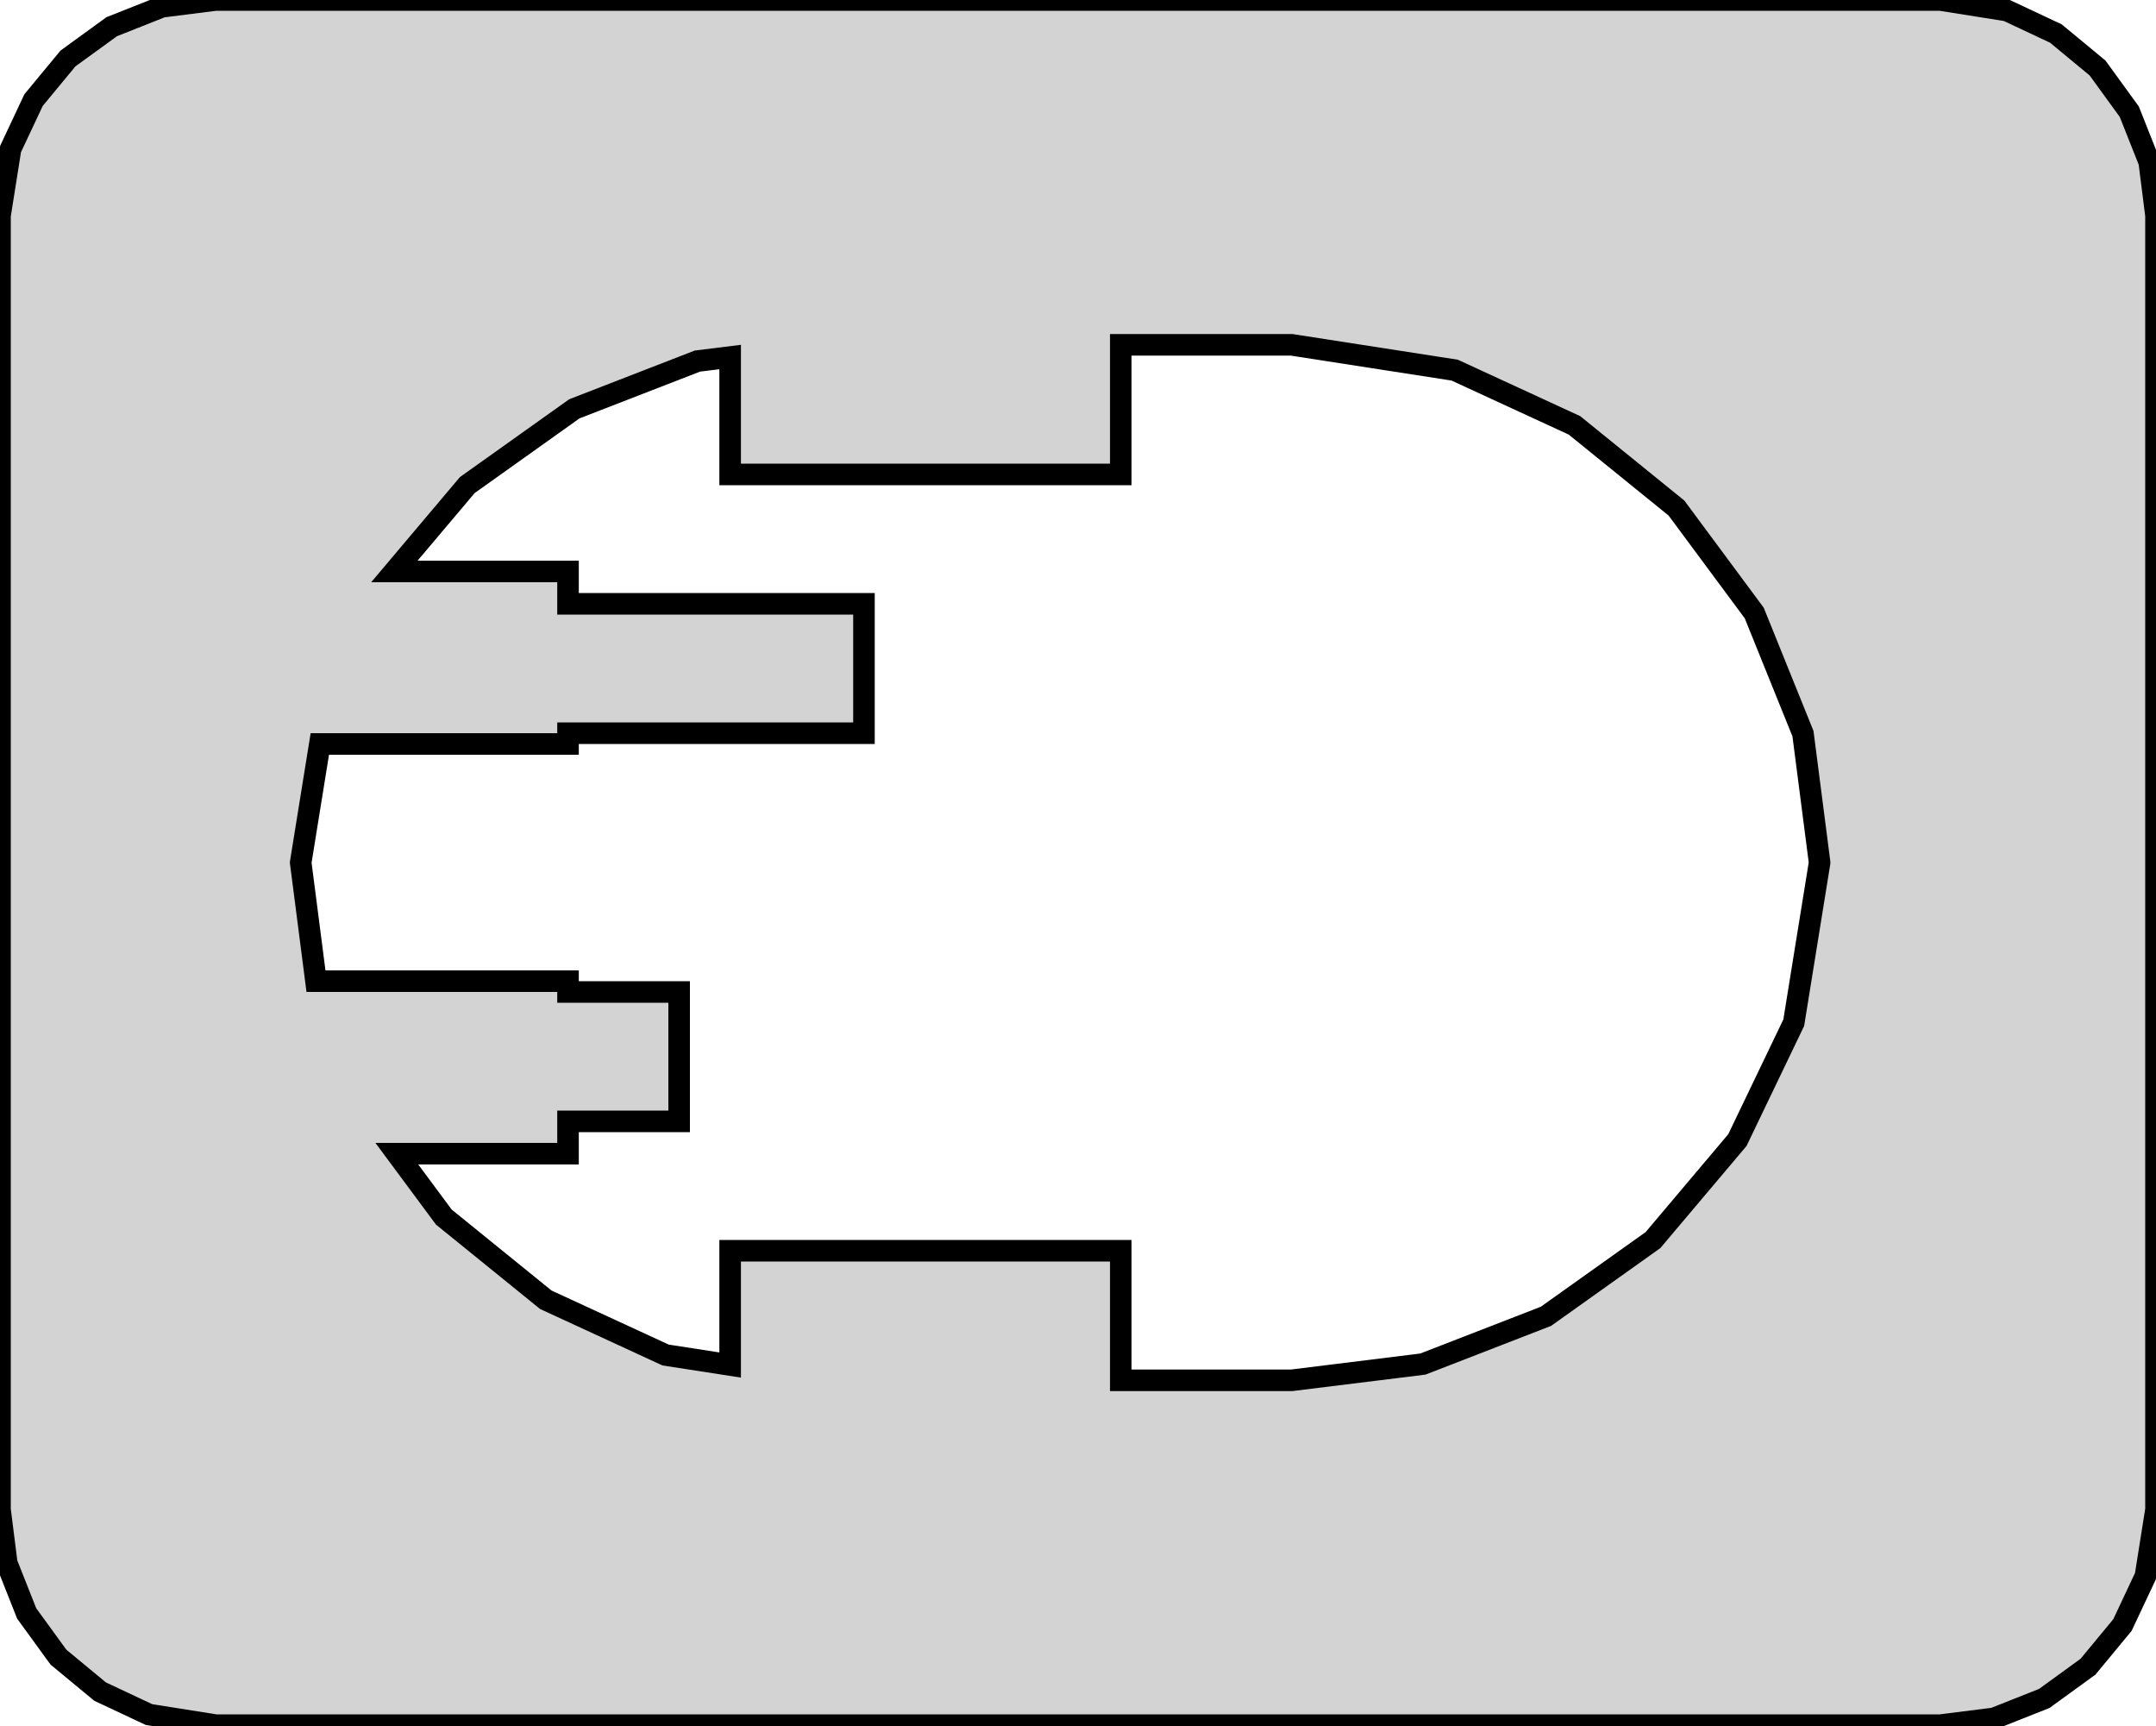
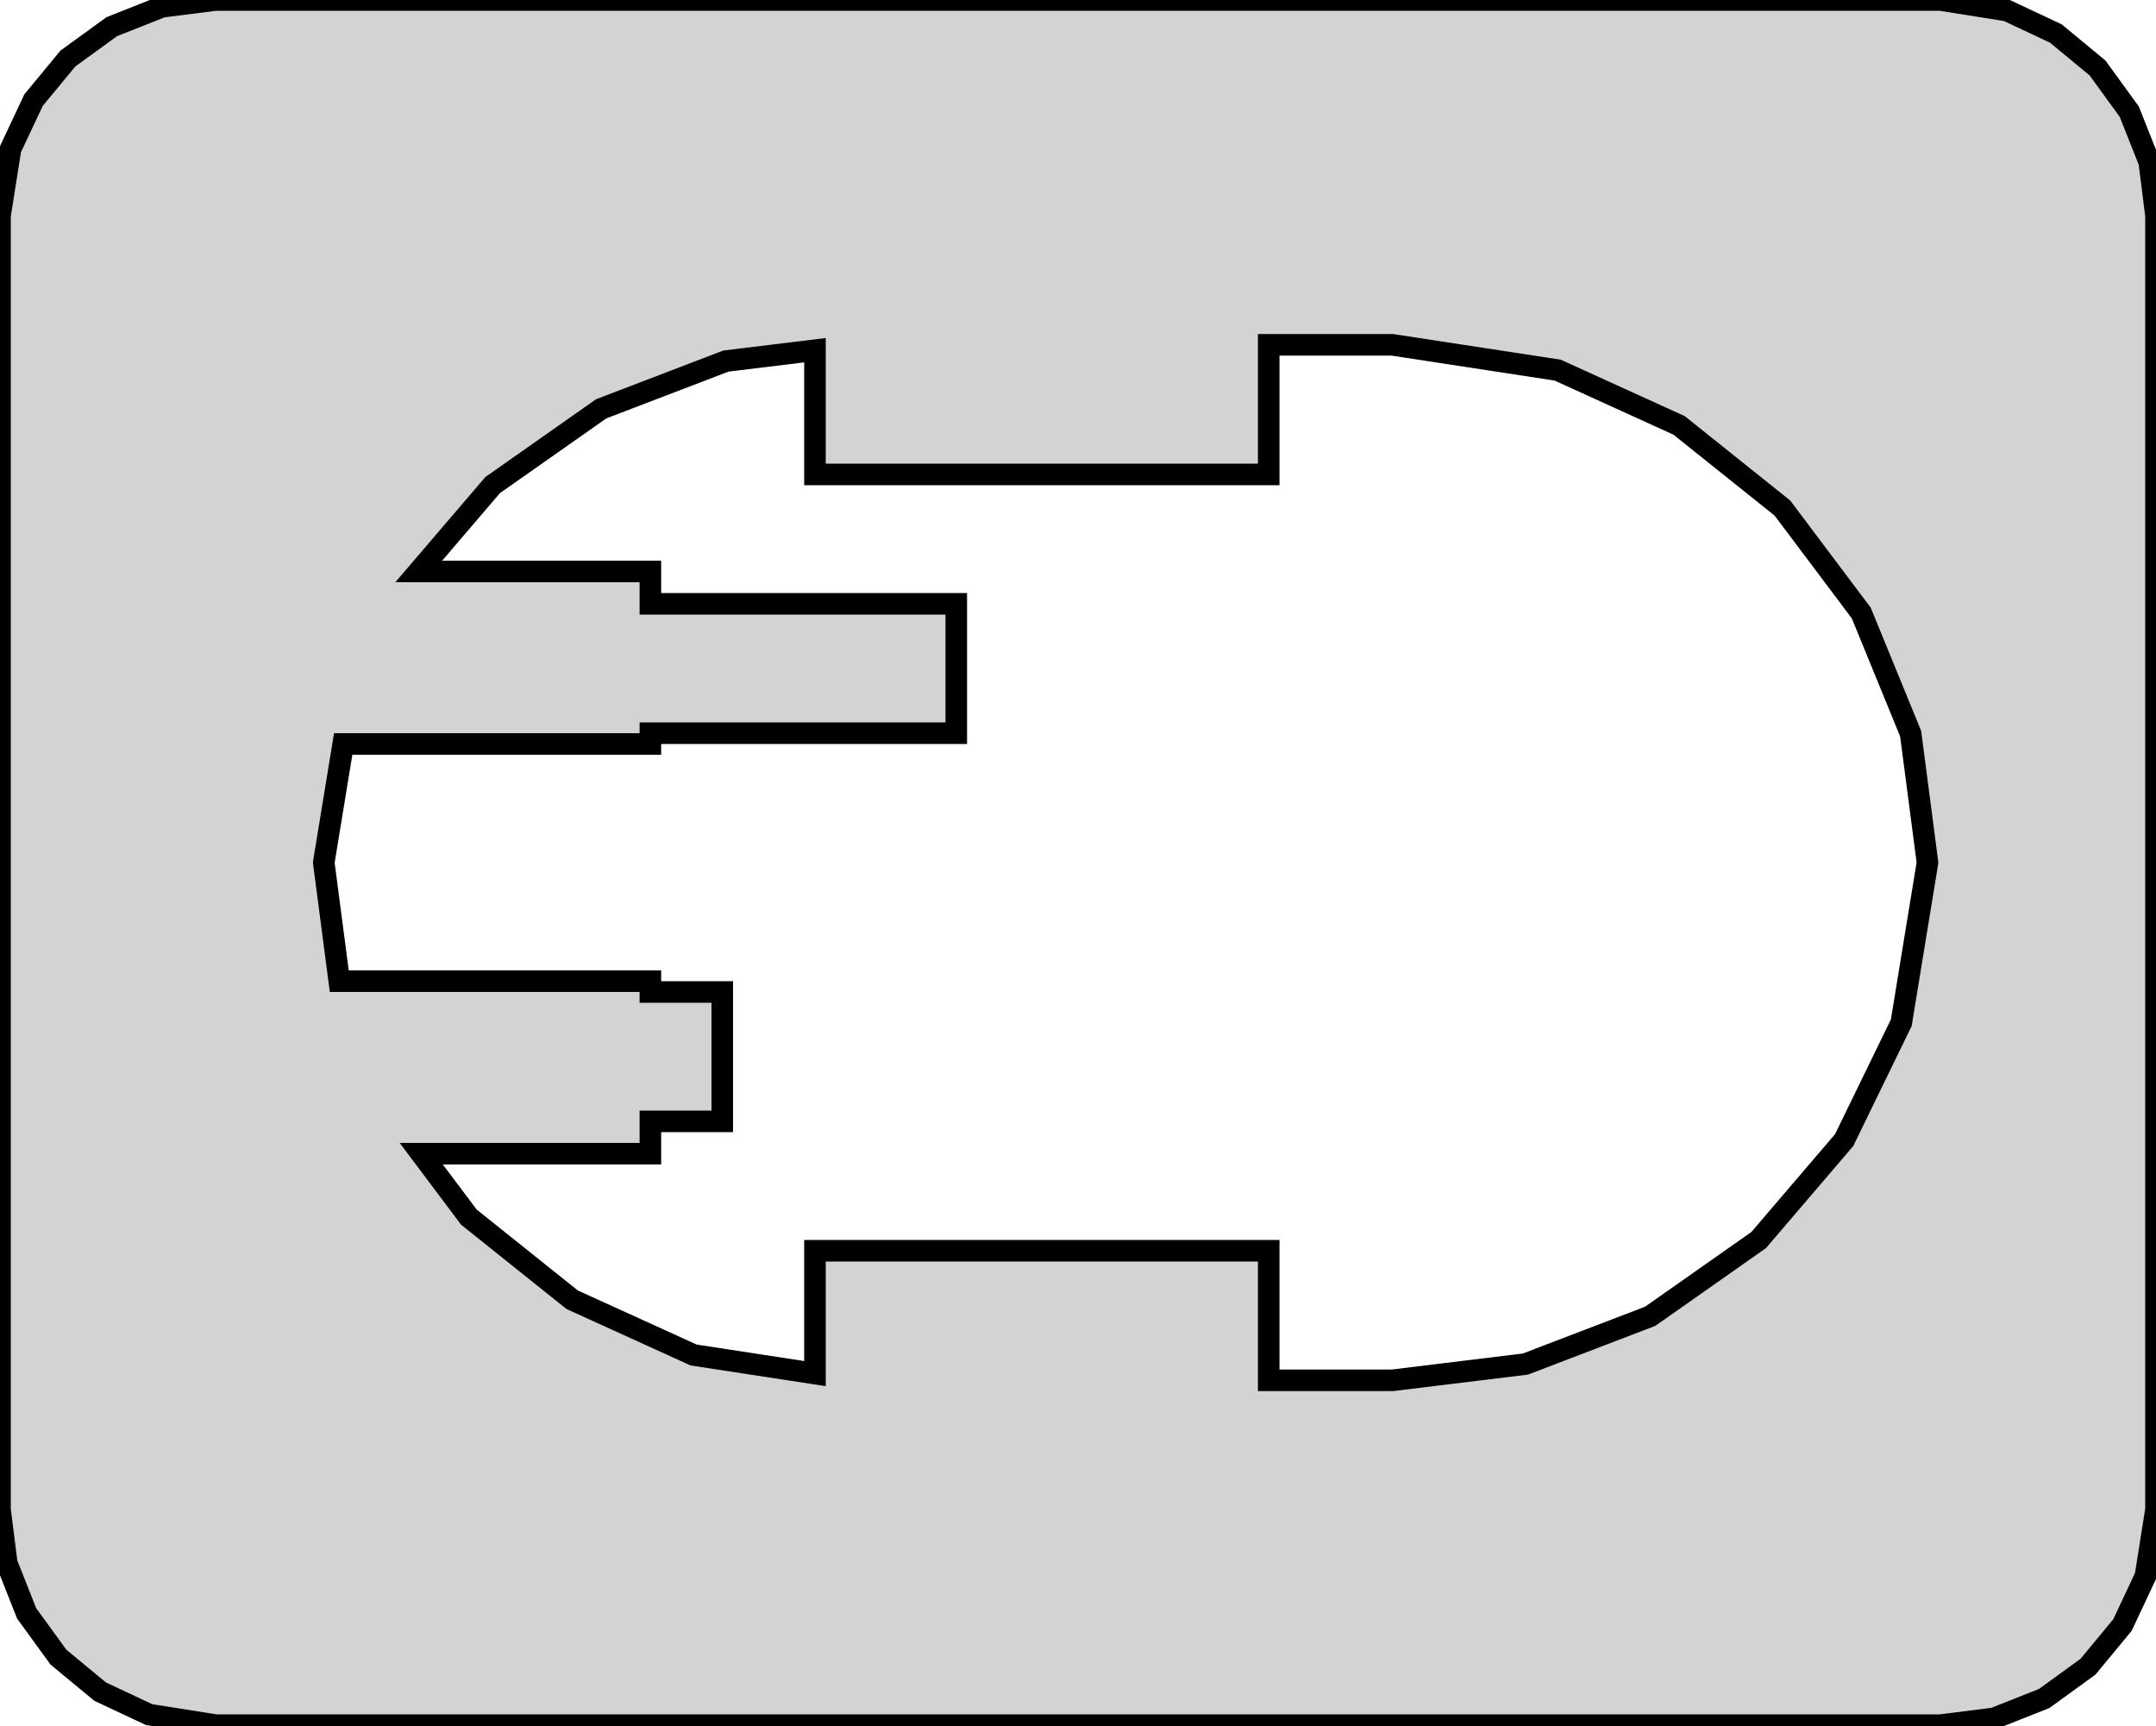
<svg xmlns="http://www.w3.org/2000/svg" width="50mm" height="40mm" viewBox="-77 -20 50 40" version="1.1">
-   <path d=" M -30.756,19.843 L -29.591,19.381 L -28.577,18.645 L -27.778,17.679 L -27.245,16.545 L -27,15  L -27,-15 L -27.157,-16.244 L -27.619,-17.409 L -28.355,-18.423 L -29.321,-19.222 L -30.455,-19.755  L -32,-20 L -72,-20 L -73.243,-19.843 L -74.409,-19.381 L -75.423,-18.645 L -76.222,-17.679  L -76.755,-16.545 L -77,-15 L -77,15 L -76.843,16.244 L -76.382,17.409 L -75.645,18.423  L -74.679,19.222 L -73.545,19.755 L -72,20 L -32,20 z M -51.008,12.005 L -51.008,9 L -60.067,9 L -60.067,11.65 L -61.565,11.418 L -64.342,10.137  L -66.707,8.22 L -67.797,6.75 L -63.827,6.75 L -63.827,6 L -61.25,6 L -61.25,3  L -63.827,3 L -63.827,2.75 L -69.672,2.75 L -70.026,0.005 L -70.026,-0.005 L -69.583,-2.75  L -63.827,-2.75 L -63.827,-3 L -56.964,-3 L -56.964,-6 L -63.827,-6 L -63.827,-6.75  L -67.854,-6.75 L -66.163,-8.753 L -63.68,-10.521 L -60.826,-11.628 L -60.067,-11.722 L -60.067,-9  L -51.008,-9 L -51.008,-12.005 L -47.048,-12.005 L -43.264,-11.418 L -40.486,-10.137 L -38.121,-8.22  L -36.317,-5.786 L -35.187,-2.989 L -34.802,-0.005 L -34.802,0.005 L -35.401,3.713 L -36.708,6.435  L -38.665,8.753 L -41.148,10.521 L -44.002,11.628 L -47.048,12.005 z " stroke="black" fill="lightgray" stroke-width="0.5" />
+   <path d=" M -30.756,19.843 L -29.591,19.381 L -28.577,18.645 L -27.778,17.679 L -27.245,16.545 L -27,15  L -27,-15 L -27.157,-16.244 L -27.619,-17.409 L -28.355,-18.423 L -29.321,-19.222 L -30.455,-19.755  L -32,-20 L -72,-20 L -73.243,-19.843 L -74.409,-19.381 L -75.423,-18.645 L -76.222,-17.679  L -76.755,-16.545 L -77,-15 L -77,15 L -76.843,16.244 L -76.382,17.409 L -75.645,18.423  L -74.679,19.222 L -73.545,19.755 L -72,20 L -32,20 z M -47.577,12.005 L -47.577,9 L -58.1,9 L -58.1,11.849 L -60.914,11.418 L -63.73,10.137  L -66.127,8.22 L -67.231,6.75 L -61.917,6.75 L -61.917,6 L -60.25,6 L -60.25,3  L -61.917,3 L -61.917,2.75 L -69.132,2.75 L -69.491,0.005 L -69.491,-0.005 L -69.041,-2.75  L -61.917,-2.75 L -61.917,-3 L -54.823,-3 L -54.823,-6 L -61.917,-6 L -61.917,-6.75  L -67.289,-6.75 L -65.575,-8.753 L -63.058,-10.521 L -60.166,-11.628 L -58.1,-11.88 L -58.1,-9  L -47.577,-9 L -47.577,-12.005 L -44.712,-12.005 L -40.876,-11.418 L -38.061,-10.137 L -35.664,-8.22  L -33.835,-5.786 L -32.69,-2.989 L -32.3,-0.005 L -32.3,0.005 L -32.907,3.713 L -34.232,6.435  L -36.215,8.753 L -38.732,10.521 L -41.625,11.628 L -44.712,12.005 z " stroke="black" fill="lightgray" stroke-width="0.5" />
</svg>
